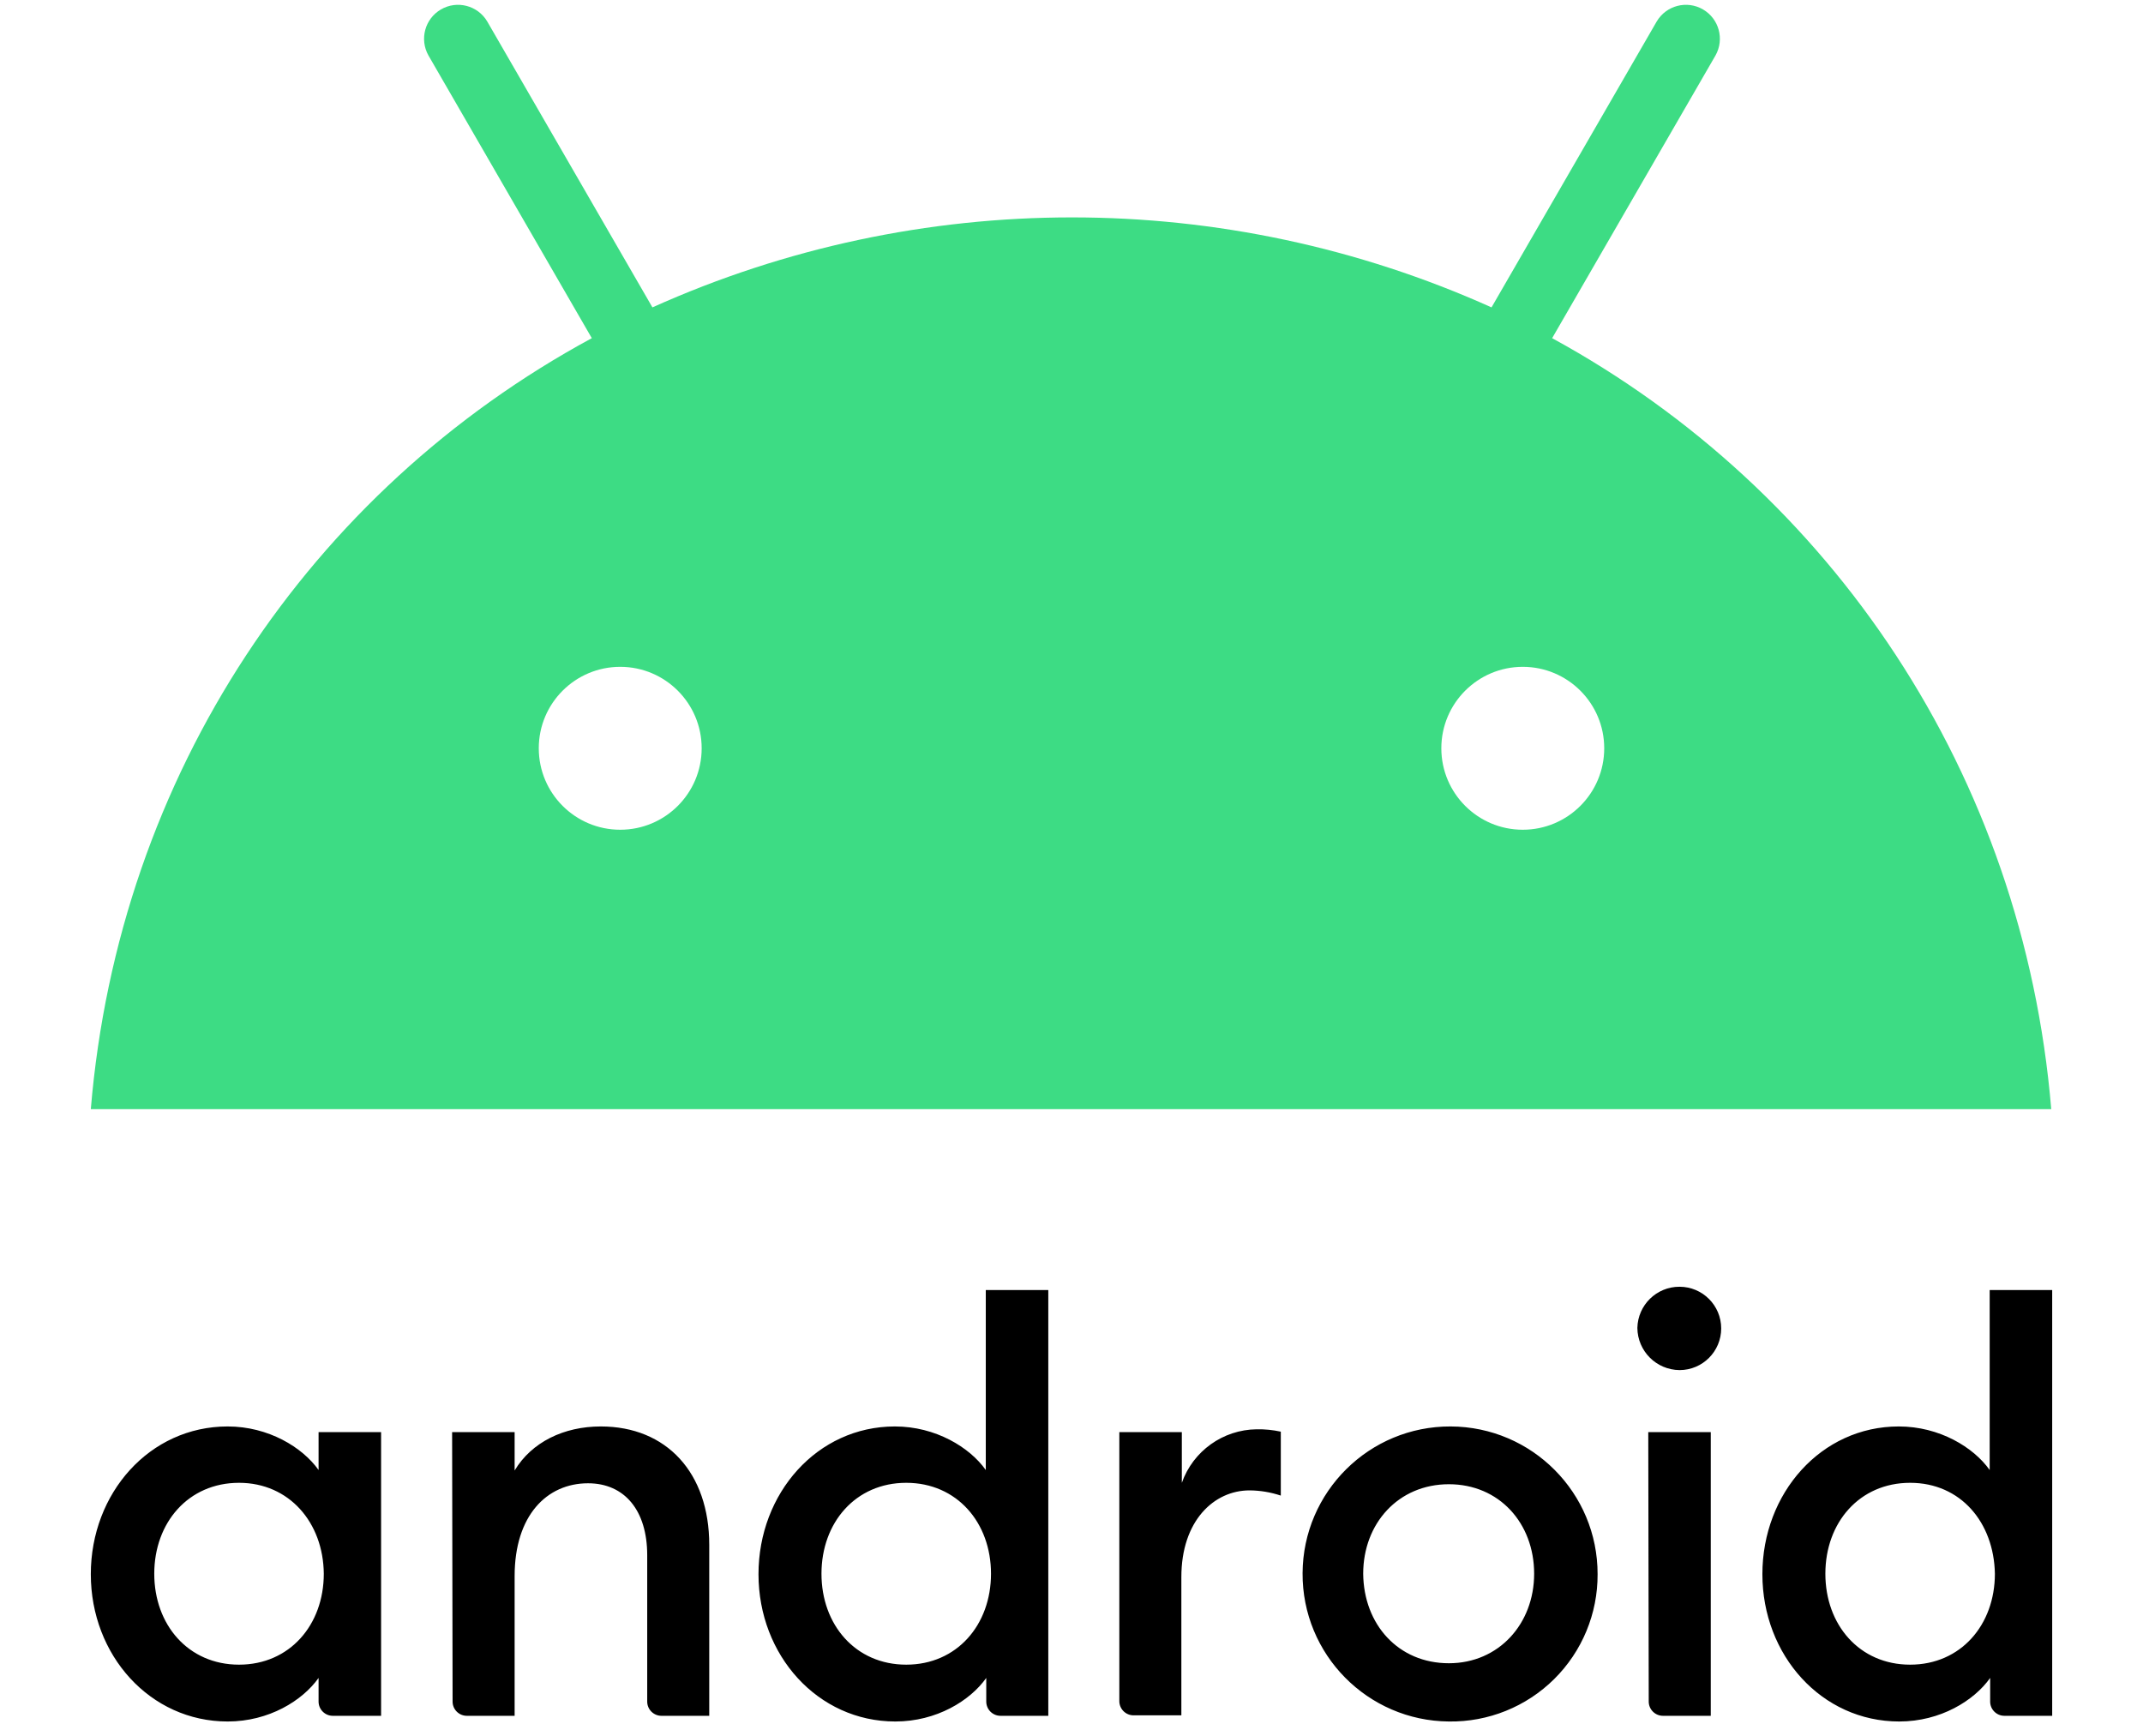
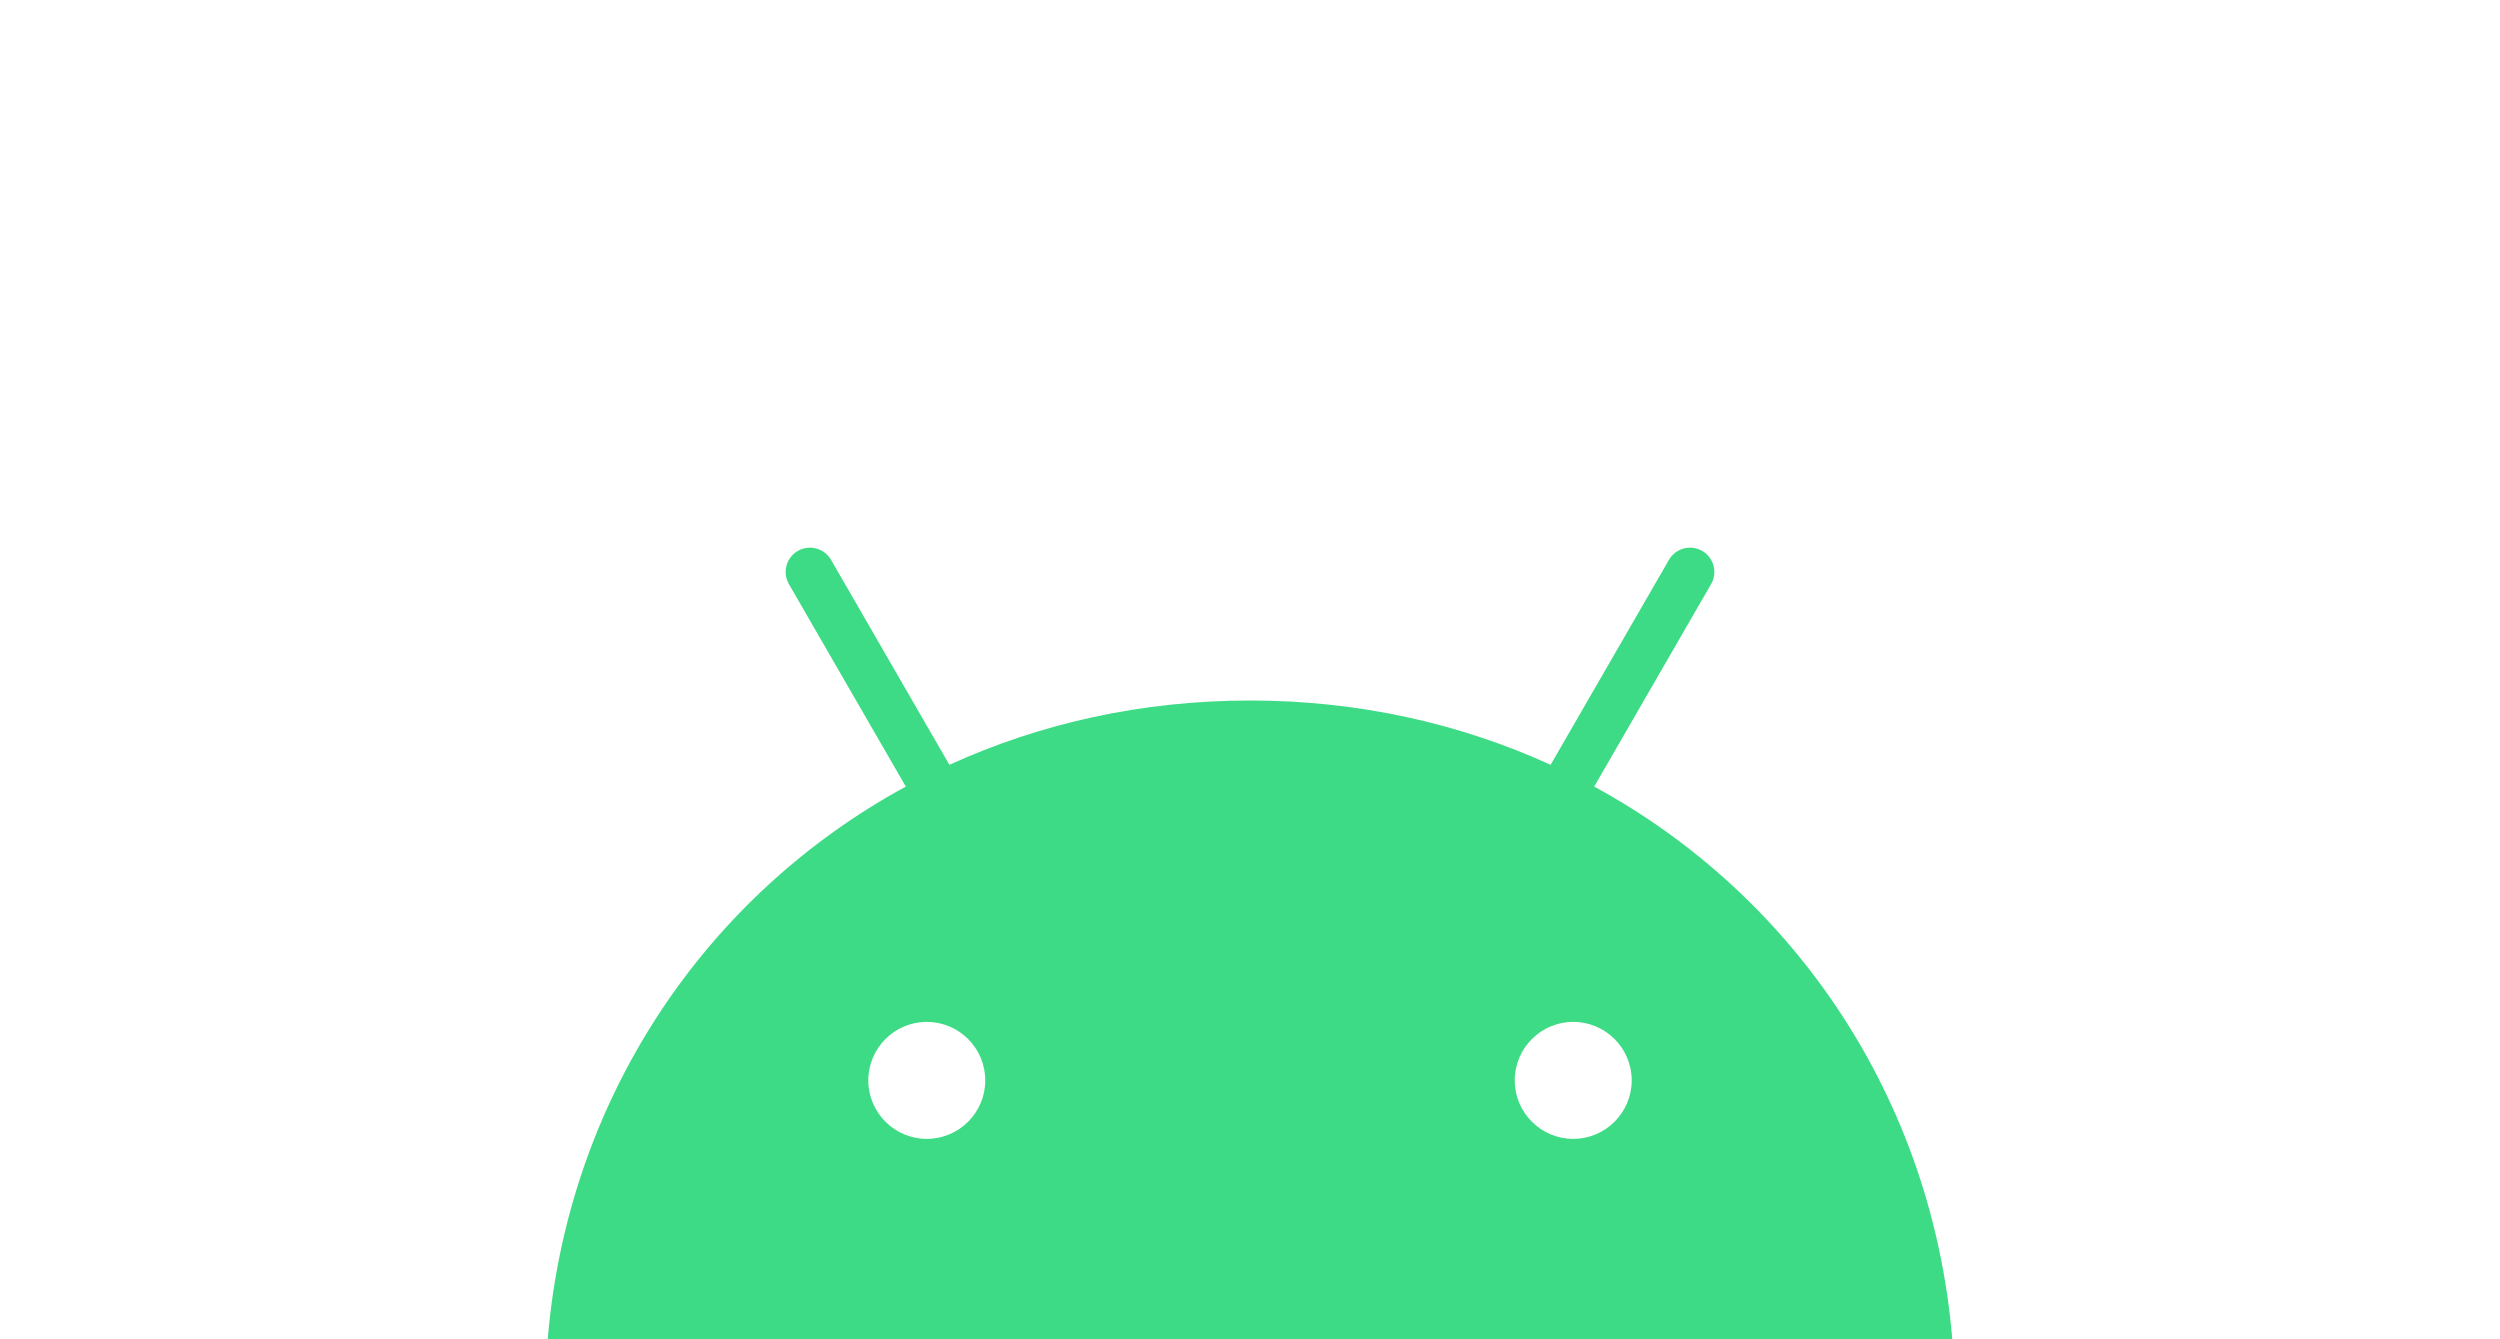
- <svg xmlns="http://www.w3.org/2000/svg" height="2025" viewBox="32.9 57.779 414.2 366.569" width="2500">
-   <path d="m64.2 370.885c-10.7 0-17.9 8.4-17.9 19.2s7.2 19.2 17.9 19.2 17.9-8.4 17.9-19.2c-.1-10.8-7.3-19.2-17.9-19.2m-2.4-11.9c8.6 0 15.8 4.4 19.2 9.2v-8h13.2v59.9h-10.2a3.009 3.009 0 0 1 -3-3v-5c-3.4 4.8-10.5 9.2-19.2 9.2-16.4 0-28.9-14-28.9-31.1s12.4-31.2 28.9-31.2m47.4 1.2h13.2v8.1c3.6-6 10.4-9.3 18.2-9.3 13.9 0 22.9 9.8 22.9 25v36.1h-10.1a3.009 3.009 0 0 1 -3-3v-30.9c0-9.5-4.8-15.2-12.5-15.2-8.7 0-15.5 6.8-15.5 19.6v29.5h-10.1a3.009 3.009 0 0 1 -3-3zm95.9 10.7c-10.7 0-17.9 8.4-17.9 19.2s7.2 19.2 17.9 19.2 17.9-8.4 17.9-19.2-7.2-19.2-17.9-19.2m-2.4-11.9c8.6 0 15.8 4.4 19.2 9.2v-38h13.2v89.9h-10.1a3.009 3.009 0 0 1 -3-3v-5c-3.4 4.8-10.5 9.2-19.2 9.2-16.4 0-28.9-14-28.9-31.1s12.4-31.2 28.8-31.2m47.4 1.2h13.2v10.7a16.961 16.961 0 0 1 15.8-11.3 22.063 22.063 0 0 1 5.1.5v13.5a21.243 21.243 0 0 0 -6.6-1.1c-7.5 0-14.4 6.4-14.4 18.3v29.2h-10.1a3.009 3.009 0 0 1 -3-3zm69.6 48.8c10.5 0 18-8.3 18-18.9 0-10.7-7.4-18.9-18-18.9-10.7 0-18.1 8.3-18.1 18.9.1 10.7 7.4 18.9 18.1 18.9m0 12.3a31.151 31.151 0 1 1 31.4-31.1 30.948 30.948 0 0 1 -31.4 31.1m42.1-61.1h13.2v59.9h-10.1a3.009 3.009 0 0 1 -3-3zm6.6-13.1a8.985 8.985 0 0 1 -8.9-8.9 8.88 8.88 0 0 1 8.9-8.7 8.8 8.8 0 0 1 0 17.6m48.7 23.8c-10.7 0-17.9 8.4-17.9 19.2s7.2 19.2 17.9 19.2 17.9-8.4 17.9-19.2c-.2-10.8-7.2-19.2-17.9-19.2m-2.4-11.9c8.6 0 15.8 4.4 19.2 9.2v-38h13.2v89.9h-10.1a3.009 3.009 0 0 1 -3-3v-5c-3.4 4.8-10.5 9.2-19.2 9.2-16.4 0-28.9-14-28.9-31.1s12.4-31.2 28.8-31.2" />
-   <path d="m341.5 129.185 34.5-59.7a7.17 7.17 0 0 0 -12.4-7.2l-34.9 60.4a216.078 216.078 0 0 0 -177.2 0l-34.9-60.4a7.17 7.17 0 0 0 -12.4 7.2l34.5 59.7c-59.5 32.2-99.9 92.1-105.8 162.8h414c-5.9-70.7-46.4-130.6-105.4-162.8zm-196.8 103.8a17.2 17.2 0 1 1 17.2-17.2 17.2 17.2 0 0 1 -17.2 17.2zm190.6 0a17.2 17.2 0 1 1 17.2-17.2 17.2 17.2 0 0 1 -17.2 17.2z" fill="#3ddc84" />
+ <svg xmlns="http://www.w3.org/2000/svg" viewBox="0 0 467.046 250.164" width="2500" height="1339">
+   <path d="M293.91 212.775c-6.025 0-10.926-4.905-10.926-10.93s4.901-10.926 10.926-10.926c6.026 0 10.927 4.9 10.927 10.926s-4.901 10.93-10.927 10.93m-120.774 0c-6.025 0-10.926-4.905-10.926-10.93s4.9-10.926 10.926-10.926c6.025 0 10.926 4.9 10.926 10.926s-4.9 10.93-10.926 10.93m124.693-65.82l21.838-37.822a4.548 4.548 0 0 0-1.663-6.206 4.549 4.549 0 0 0-6.206 1.663l-22.111 38.3c-16.91-7.716-35.9-12.015-56.164-12.015-20.264 0-39.254 4.299-56.163 12.015l-22.112-38.3a4.549 4.549 0 0 0-6.206-1.663 4.545 4.545 0 0 0-1.663 6.206l21.838 37.822c-37.499 20.395-63.146 58.358-66.898 103.209h262.408c-3.755-44.85-29.402-82.814-66.898-103.21" fill="#3ddb85" />
+   <path d="M0 0h467.046v250.164H0z" fill="none" />
</svg>
